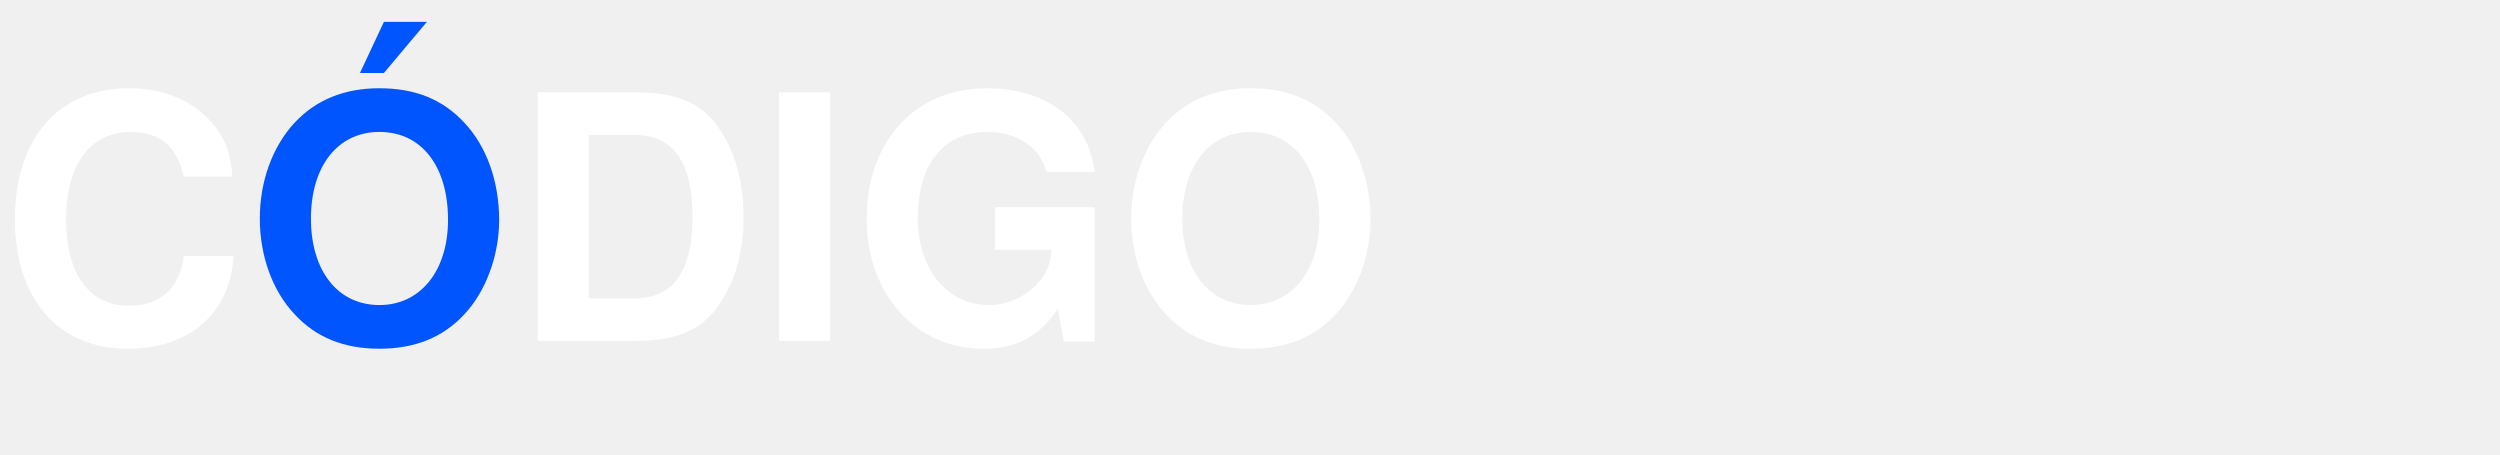
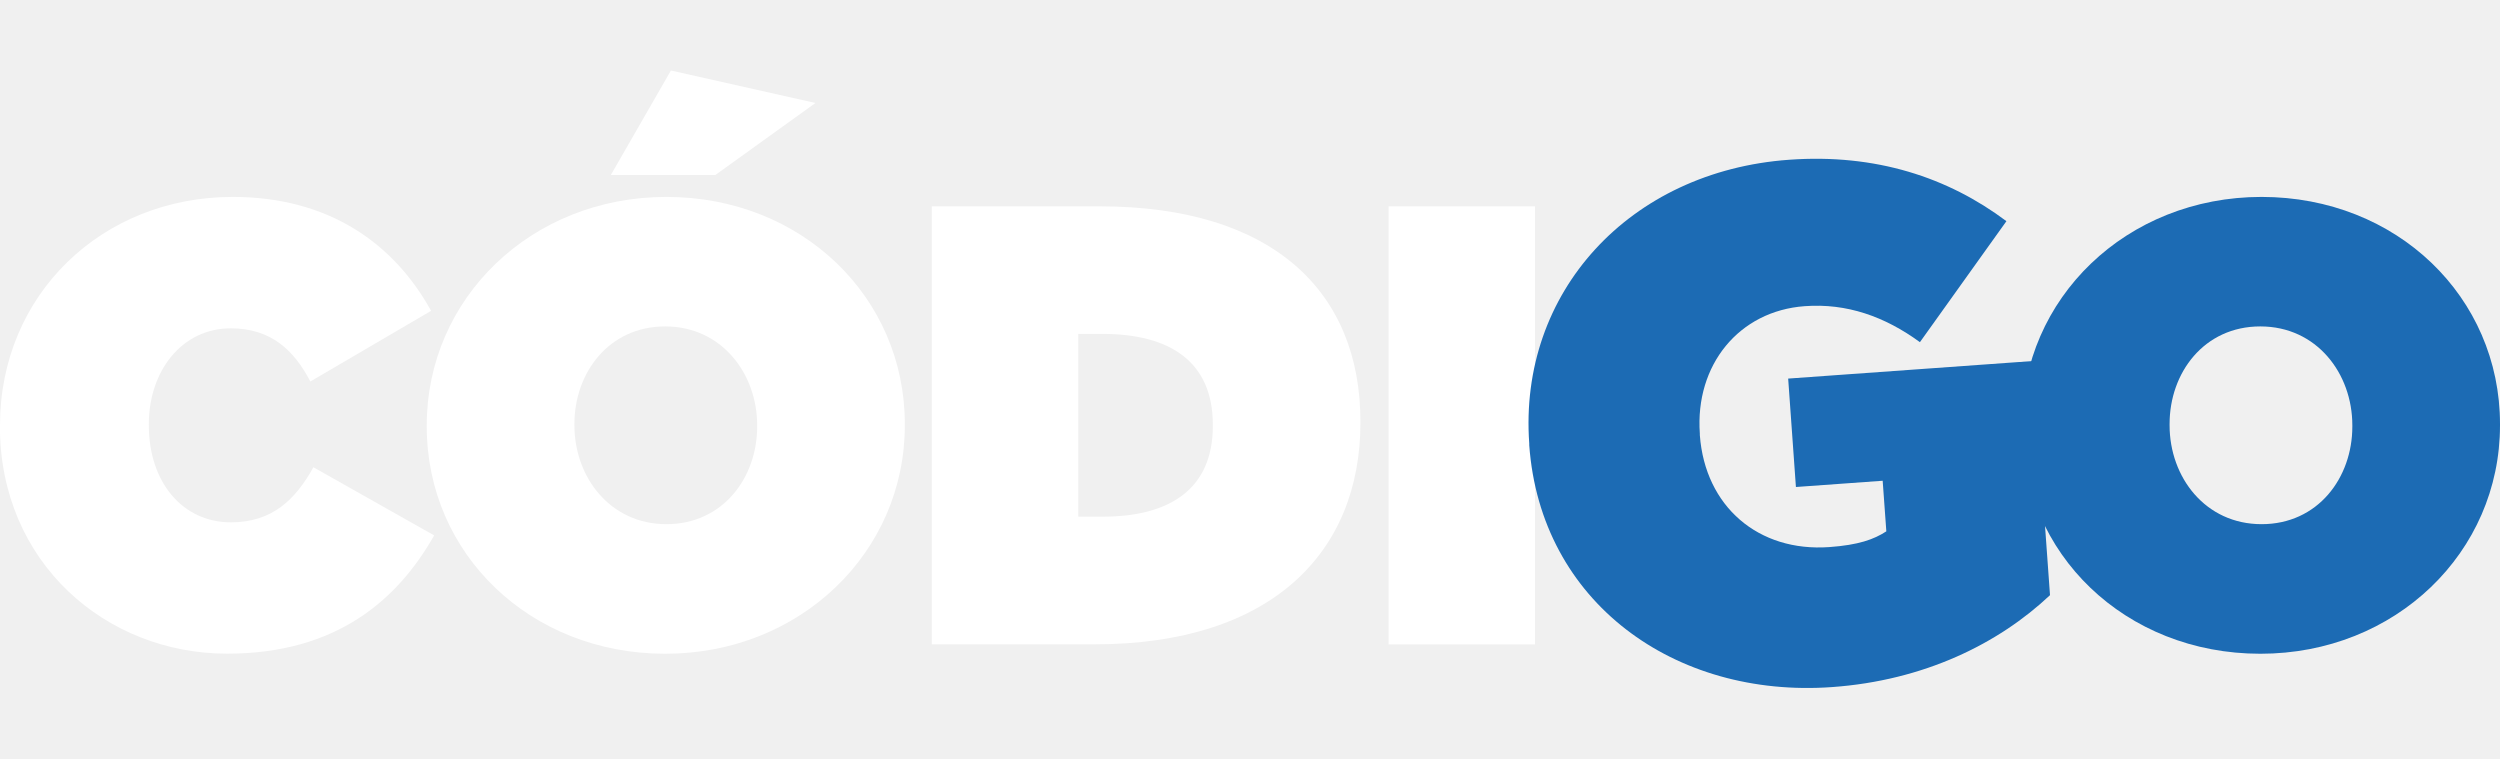
- <svg xmlns="http://www.w3.org/2000/svg" viewBox="0 0 220 40" height="40">
-   <text x="0" y="30" font-family="Helvetica,Arial,sans-serif" font-weight="700" font-size="30" fill="#fff">C<tspan fill="#0055FF">Ó</tspan>DIGO</text>
+ <svg xmlns="http://www.w3.org/2000/svg" id="Layer_1" version="1.1" viewBox="0 0 300 91">
+   <defs>
+     <style>
+       .st0 {
+         fill: #fff;
+       }
+ 
+       .st1 {
+         fill: #1c6bb4;
+       }
+     </style>
+   </defs>
+   <path class="st0" d="M0,51.19v-.15c0-15.69,12.24-27.41,27.93-27.41,11.57,0,19.37,5.63,23.8,13.67l-14.49,8.48c-1.95-3.76-4.73-6.38-9.54-6.38-5.93,0-9.84,5.18-9.84,11.49v.15c0,6.83,4.05,11.64,9.84,11.64,4.96,0,7.73-2.7,9.91-6.61l14.49,8.18c-4.43,7.81-11.79,14.19-24.85,14.19-14.57,0-27.26-10.96-27.26-27.26Z" />
+   <path class="st0" d="M51.21,51.19v-.15c0-15.24,12.54-27.41,28.76-27.41s28.61,12.01,28.61,27.26v.15c0,15.24-12.54,27.41-28.76,27.41s-28.61-12.01-28.61-27.26ZM90.86,51.19v-.15c0-6.23-4.28-11.87-11.04-11.87s-10.89,5.56-10.89,11.71v.15c0,6.23,4.28,11.87,11.04,11.87s10.89-5.56,10.89-11.71ZM80.5,8.46l17.35,3.9-12.01,8.64h-12.54l7.21-12.54Z" />
+   <path class="st0" d="M111.82,24.76h20.12c20.88,0,31.31,10.29,31.31,25.83v.15c0,15.54-10.66,26.58-31.91,26.58h-19.52V24.76ZM129.39,40.08v21.92h2.93c8.03,0,13.22-3.3,13.22-10.89v-.15c0-7.58-5.18-10.89-13.22-10.89h-2.93Z" />
+   <path class="st0" d="M166.63,24.76h17.57v52.57h-17.57V24.76Z" />
+   <path class="st1" d="M183.51,53.4v-.18c-1.31-18.12,12.02-32.68,31.19-34.05,10.4-.75,19.07,2.12,26.07,7.37l-10.38,14.52c-4.23-3.09-8.79-4.69-13.82-4.32-7.89.57-13.18,7.05-12.59,15.29v.18c.63,8.58,7.04,14.05,15.54,13.44,3.47-.25,5.34-.91,6.84-1.89l-.44-6.07-10.41.75-.93-13.01,29.4-2.11,2.02,28.1c-6.21,5.85-15.14,10.24-26.15,11.03-18.91,1.36-34.99-10.21-36.34-29.03Z" />
+   <path class="st1" d="M242.63,51.19v-.15c0-15.24,12.54-27.41,28.76-27.41s28.61,12.01,28.61,27.26v.15c0,15.24-12.54,27.41-28.76,27.41s-28.61-12.01-28.61-27.26ZM282.28,51.19v-.15c0-6.23-4.28-11.87-11.04-11.87s-10.89,5.56-10.89,11.71v.15c0,6.23,4.28,11.87,11.04,11.87s10.89-5.56,10.89-11.71Z" />
</svg>
